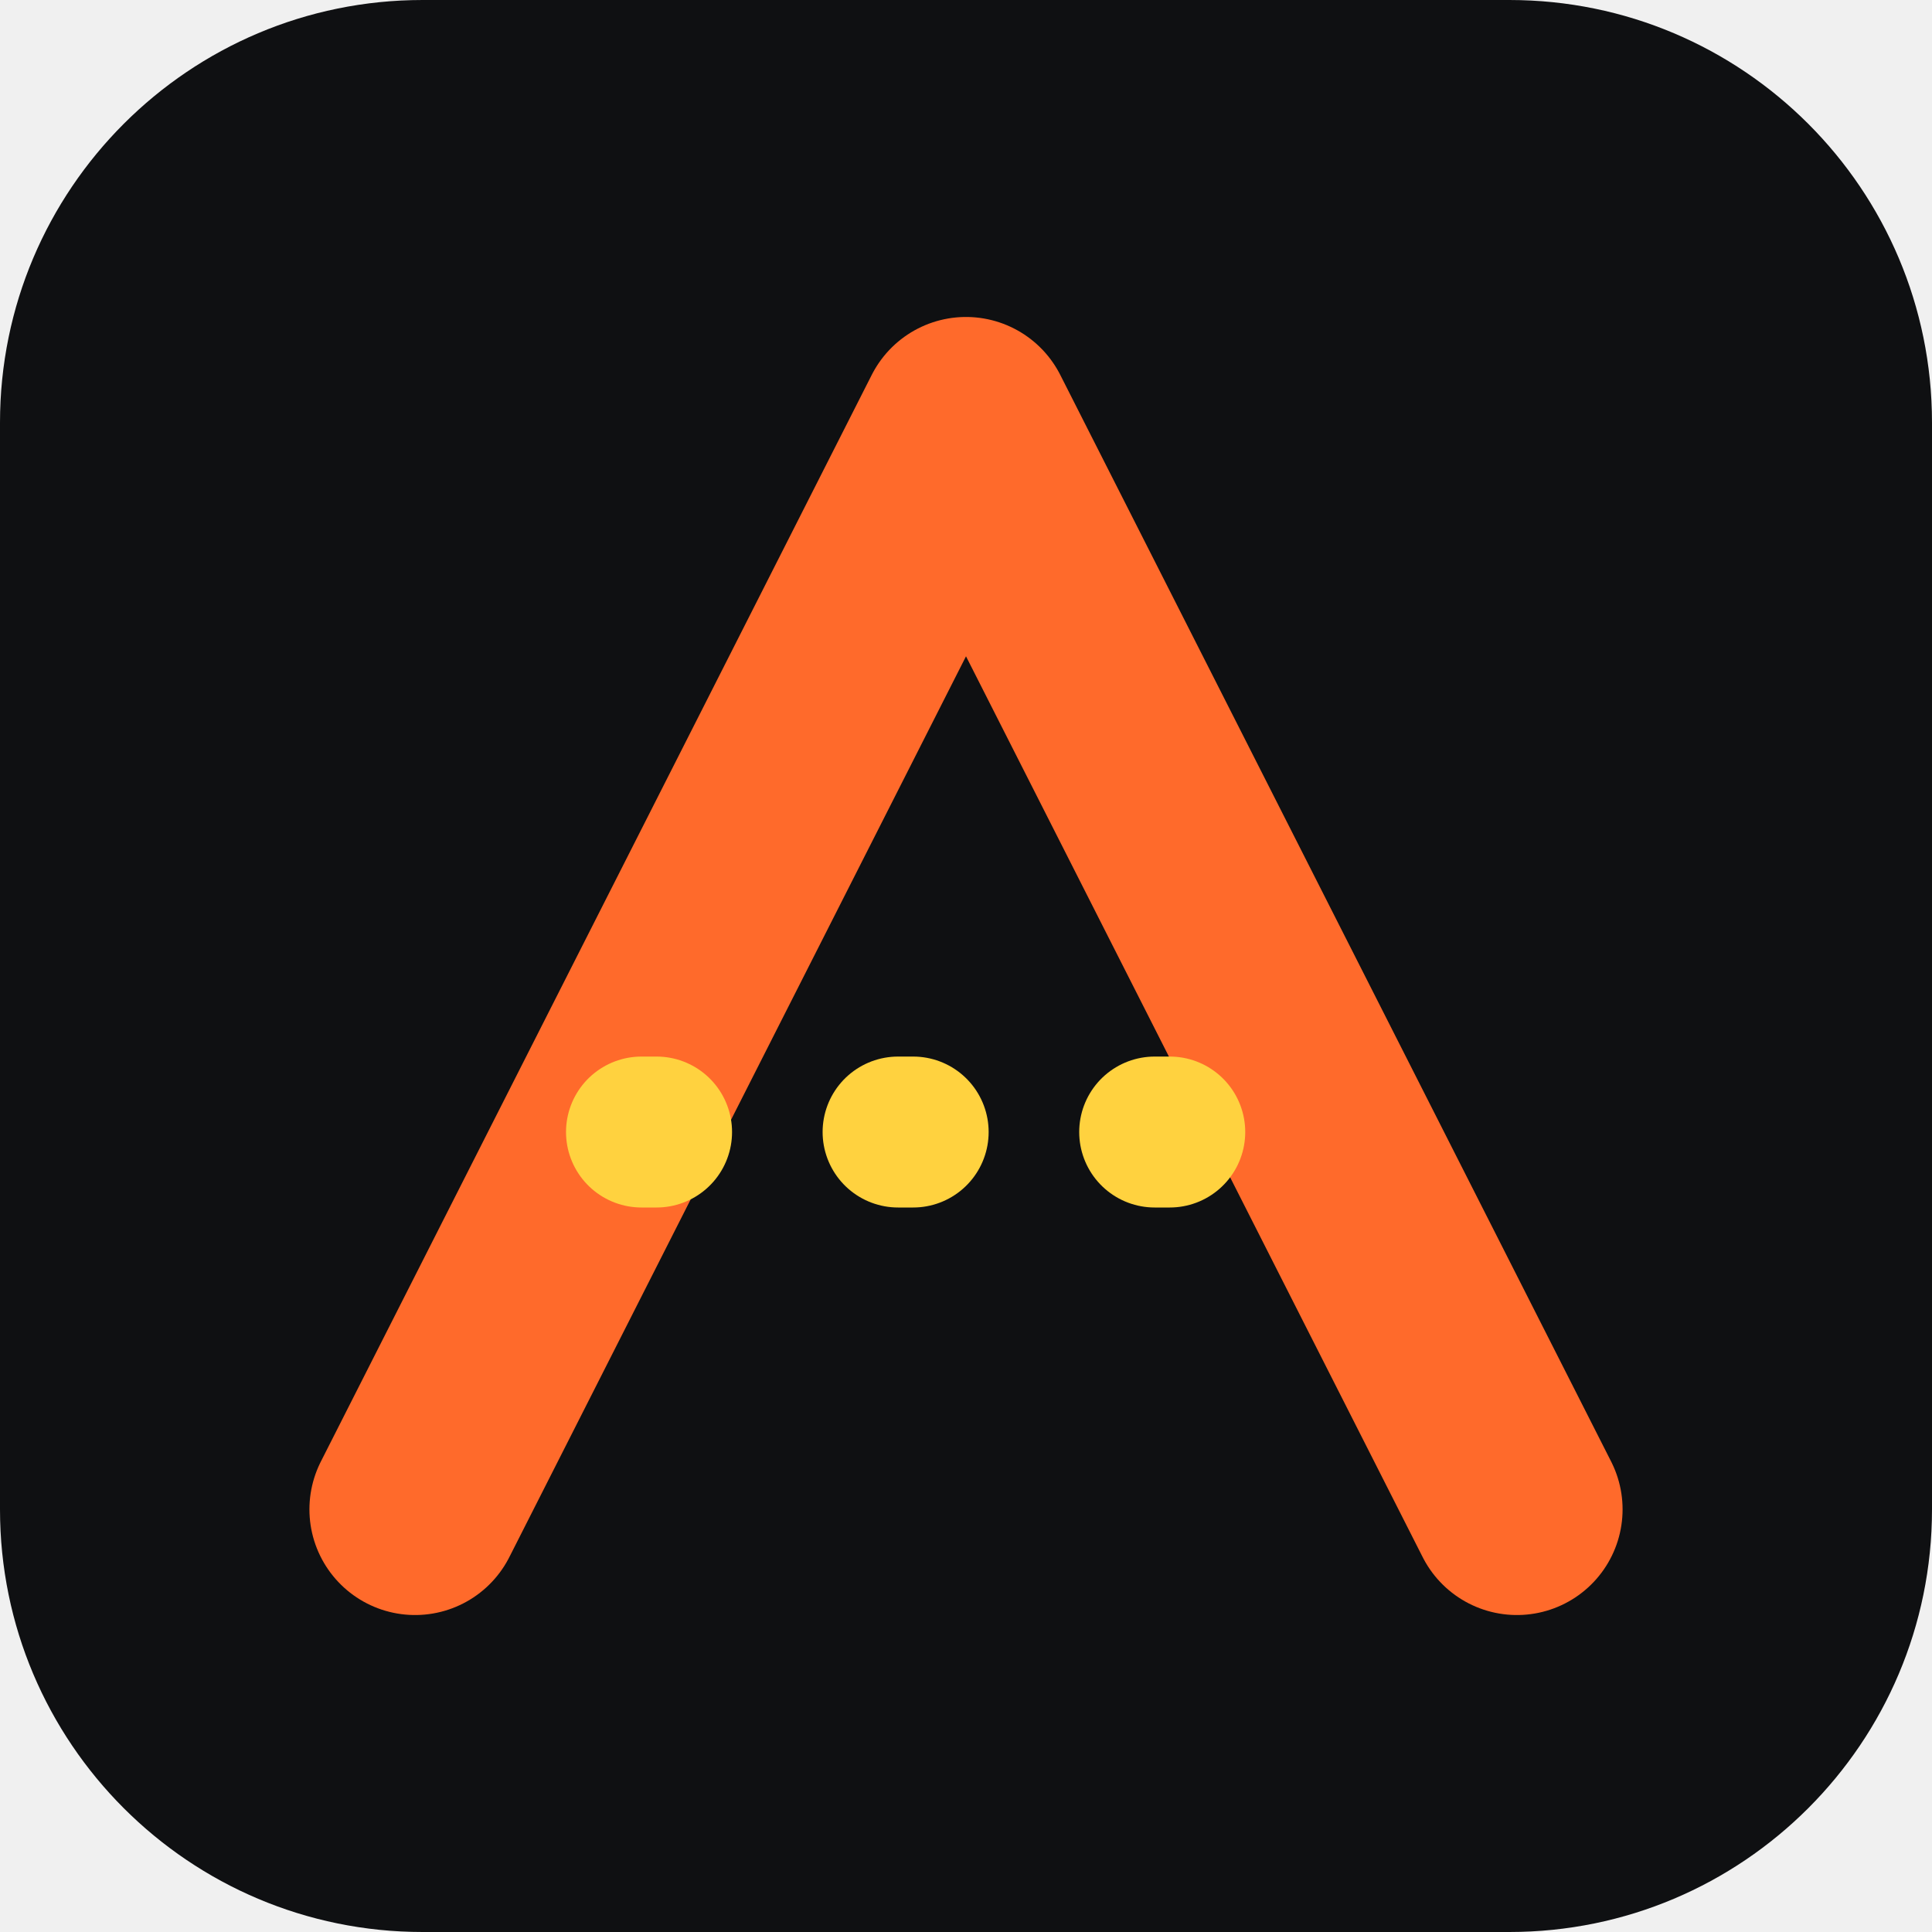
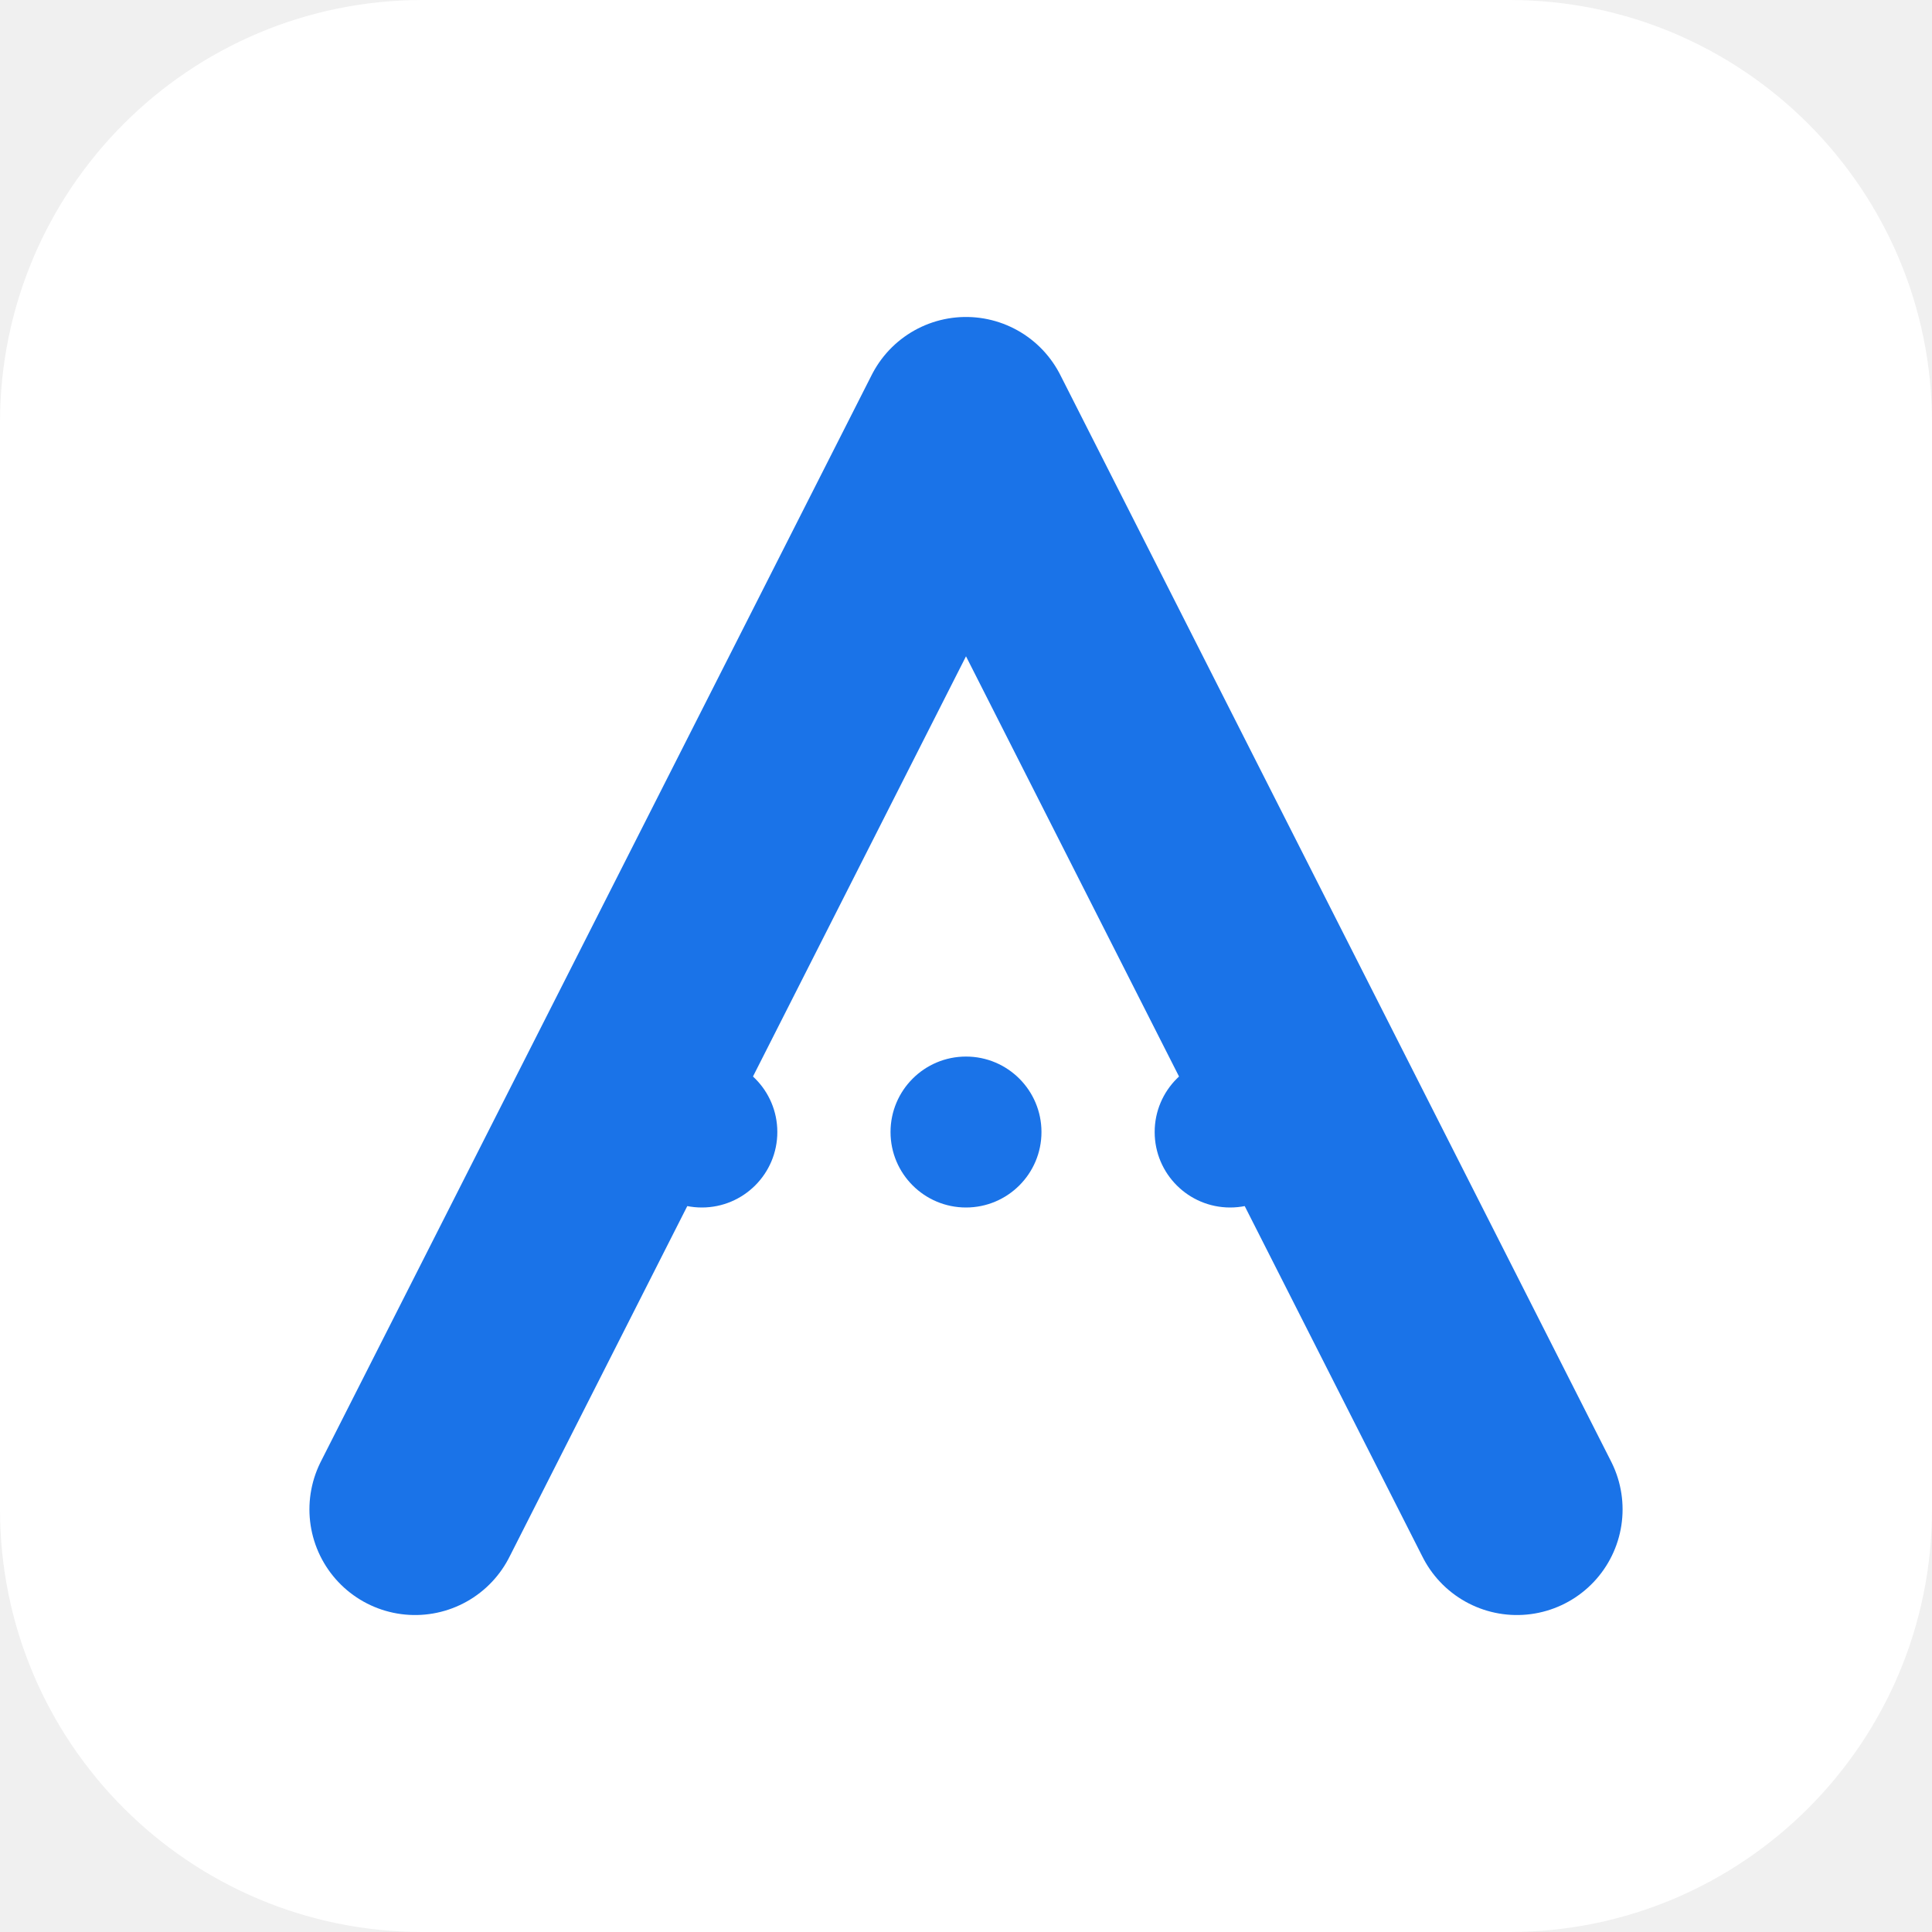
<svg xmlns="http://www.w3.org/2000/svg" viewBox="0 0 512 512">
-   <rect width="512" height="512" rx="112" fill="#0F1012" />
-   <path d="M110 400 L256 112 L402 400" fill="none" stroke="#FF6A2B" stroke-width="56" stroke-linecap="round" stroke-linejoin="round" />
-   <path d="M170 300 H342" stroke="#FFD23F" stroke-width="40" stroke-linecap="round" stroke-dasharray="4 64" />
+   <rect width="512" height="512" rx="112" fill="#FFFFFF" />
+   <path d="M110 400 L256 112 L402 400" fill="none" stroke="#1A73E8" stroke-width="56" stroke-linecap="round" stroke-linejoin="round" />
+   <g fill="#1A73E8">
+     <circle cx="186" cy="300" r="20" />
+     <circle cx="256" cy="300" r="20" />
+     <circle cx="326" cy="300" r="20" />
+   </g>
</svg>
